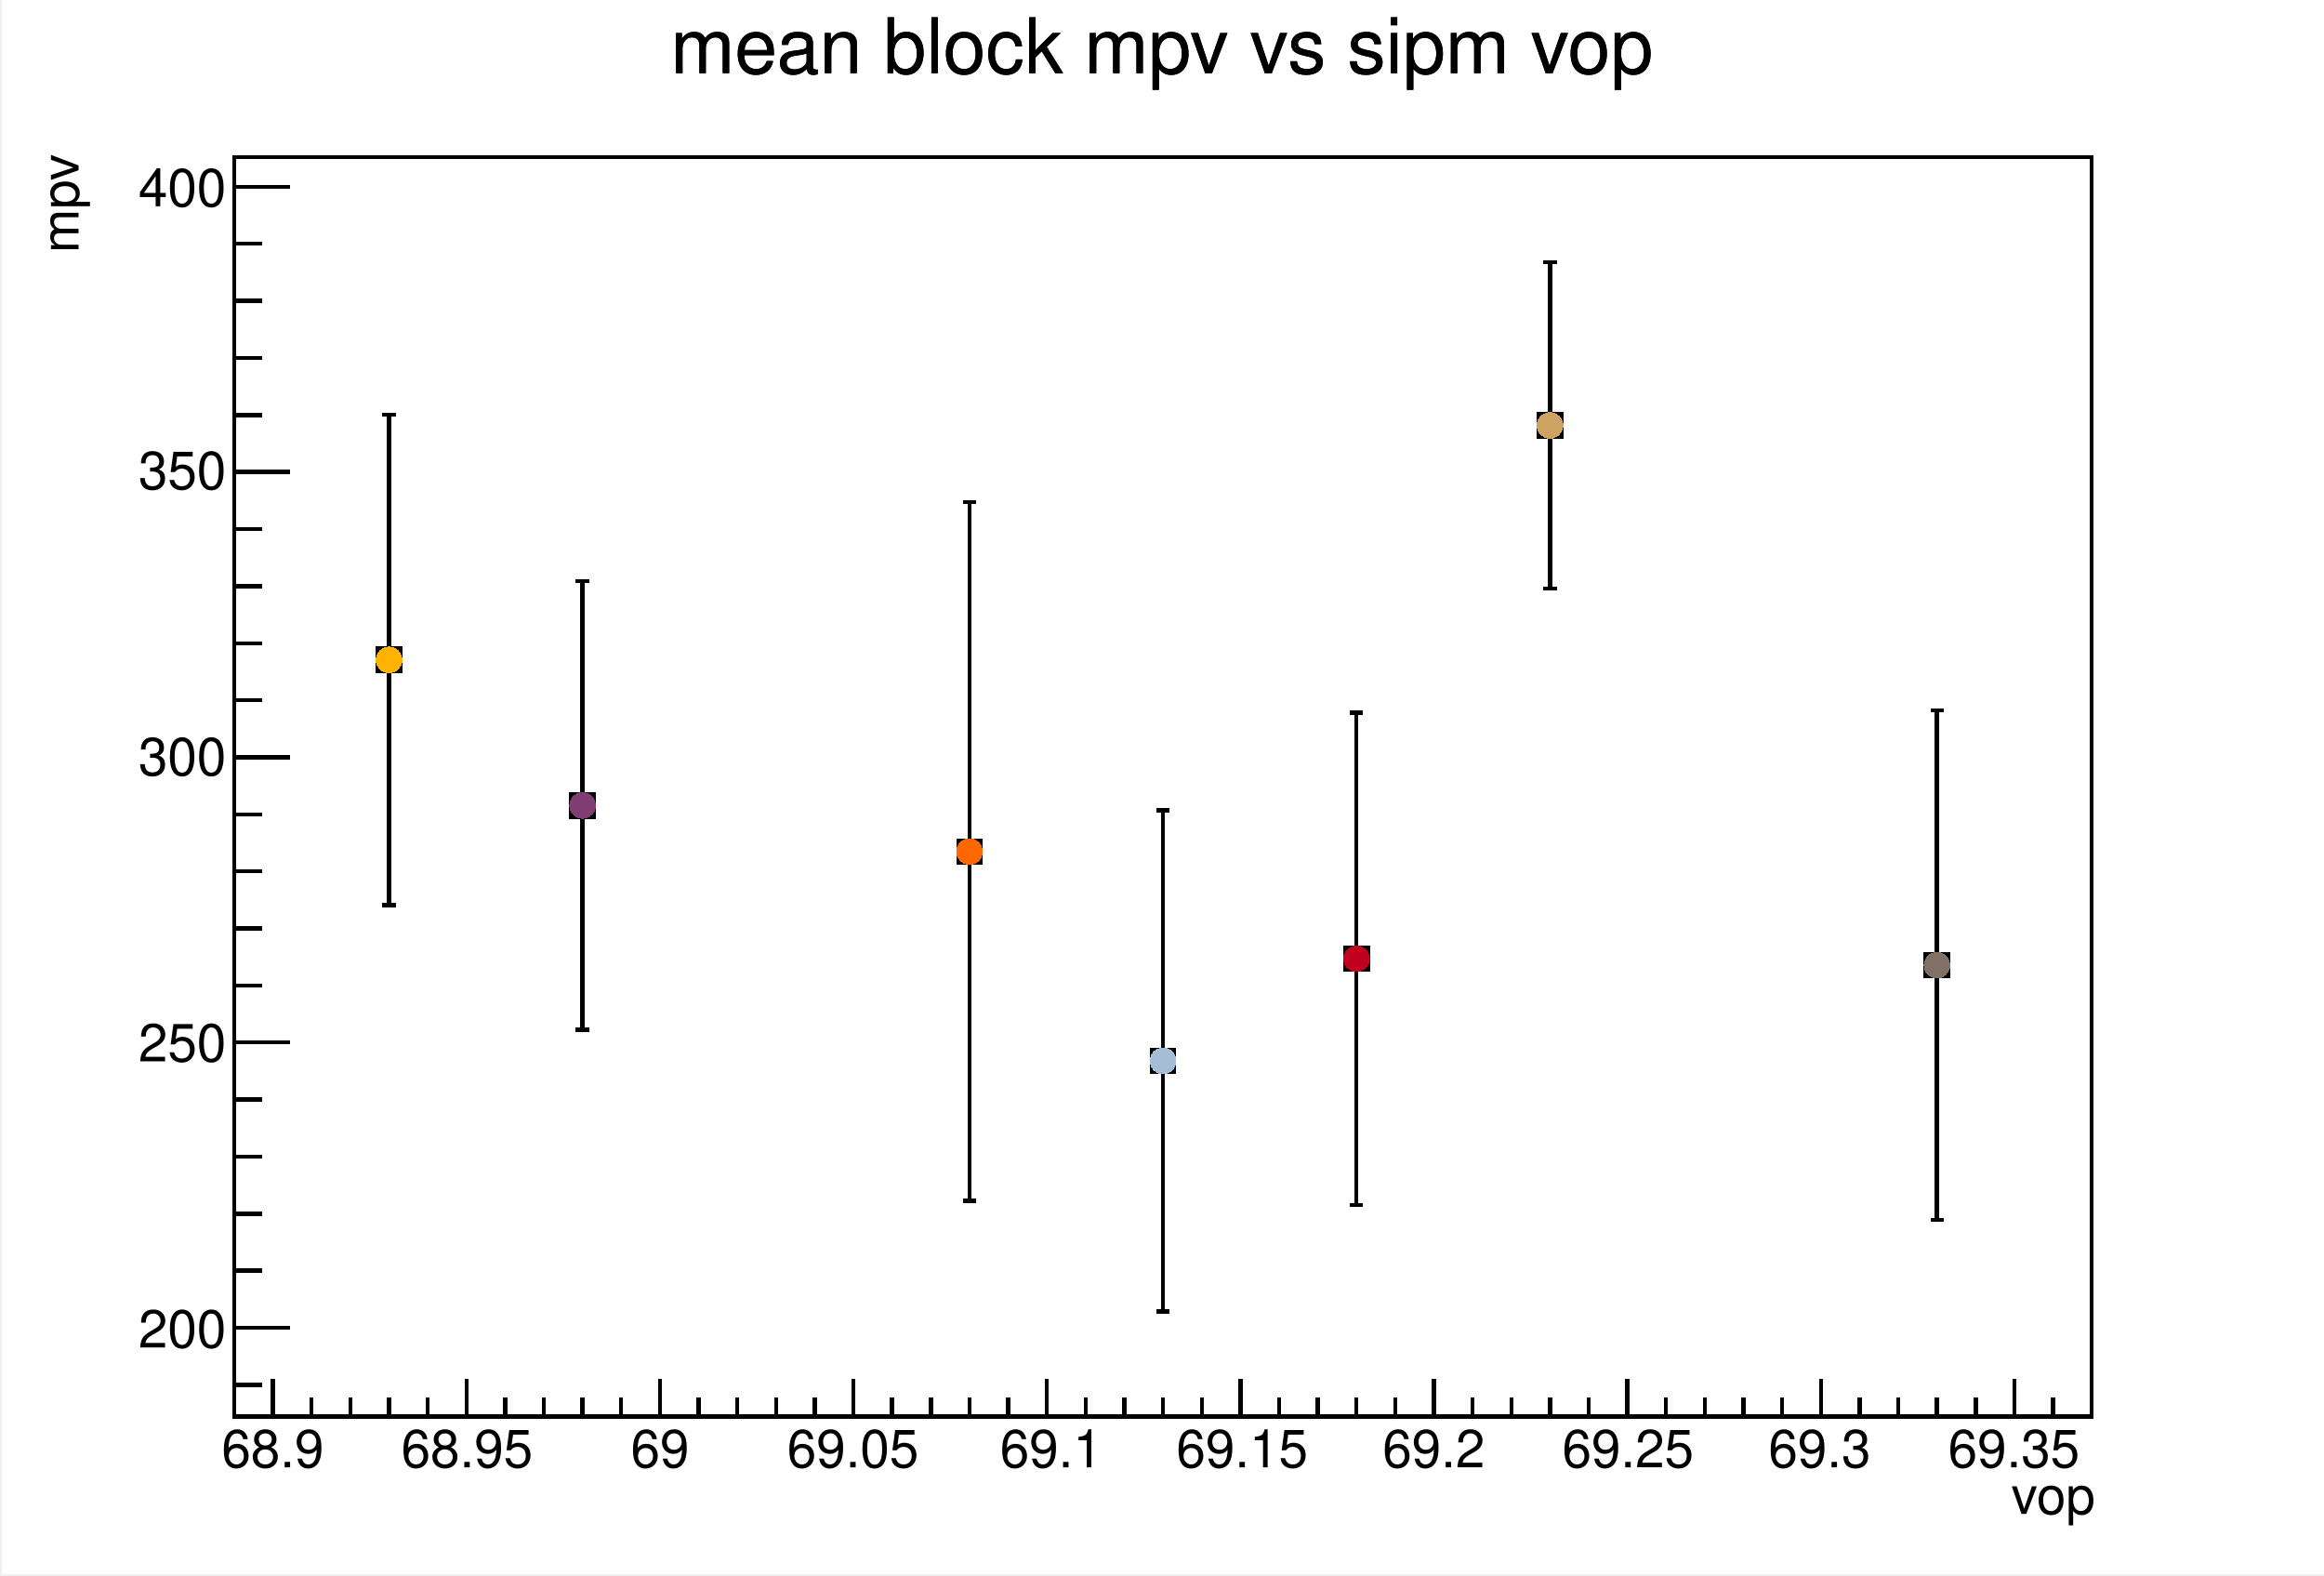
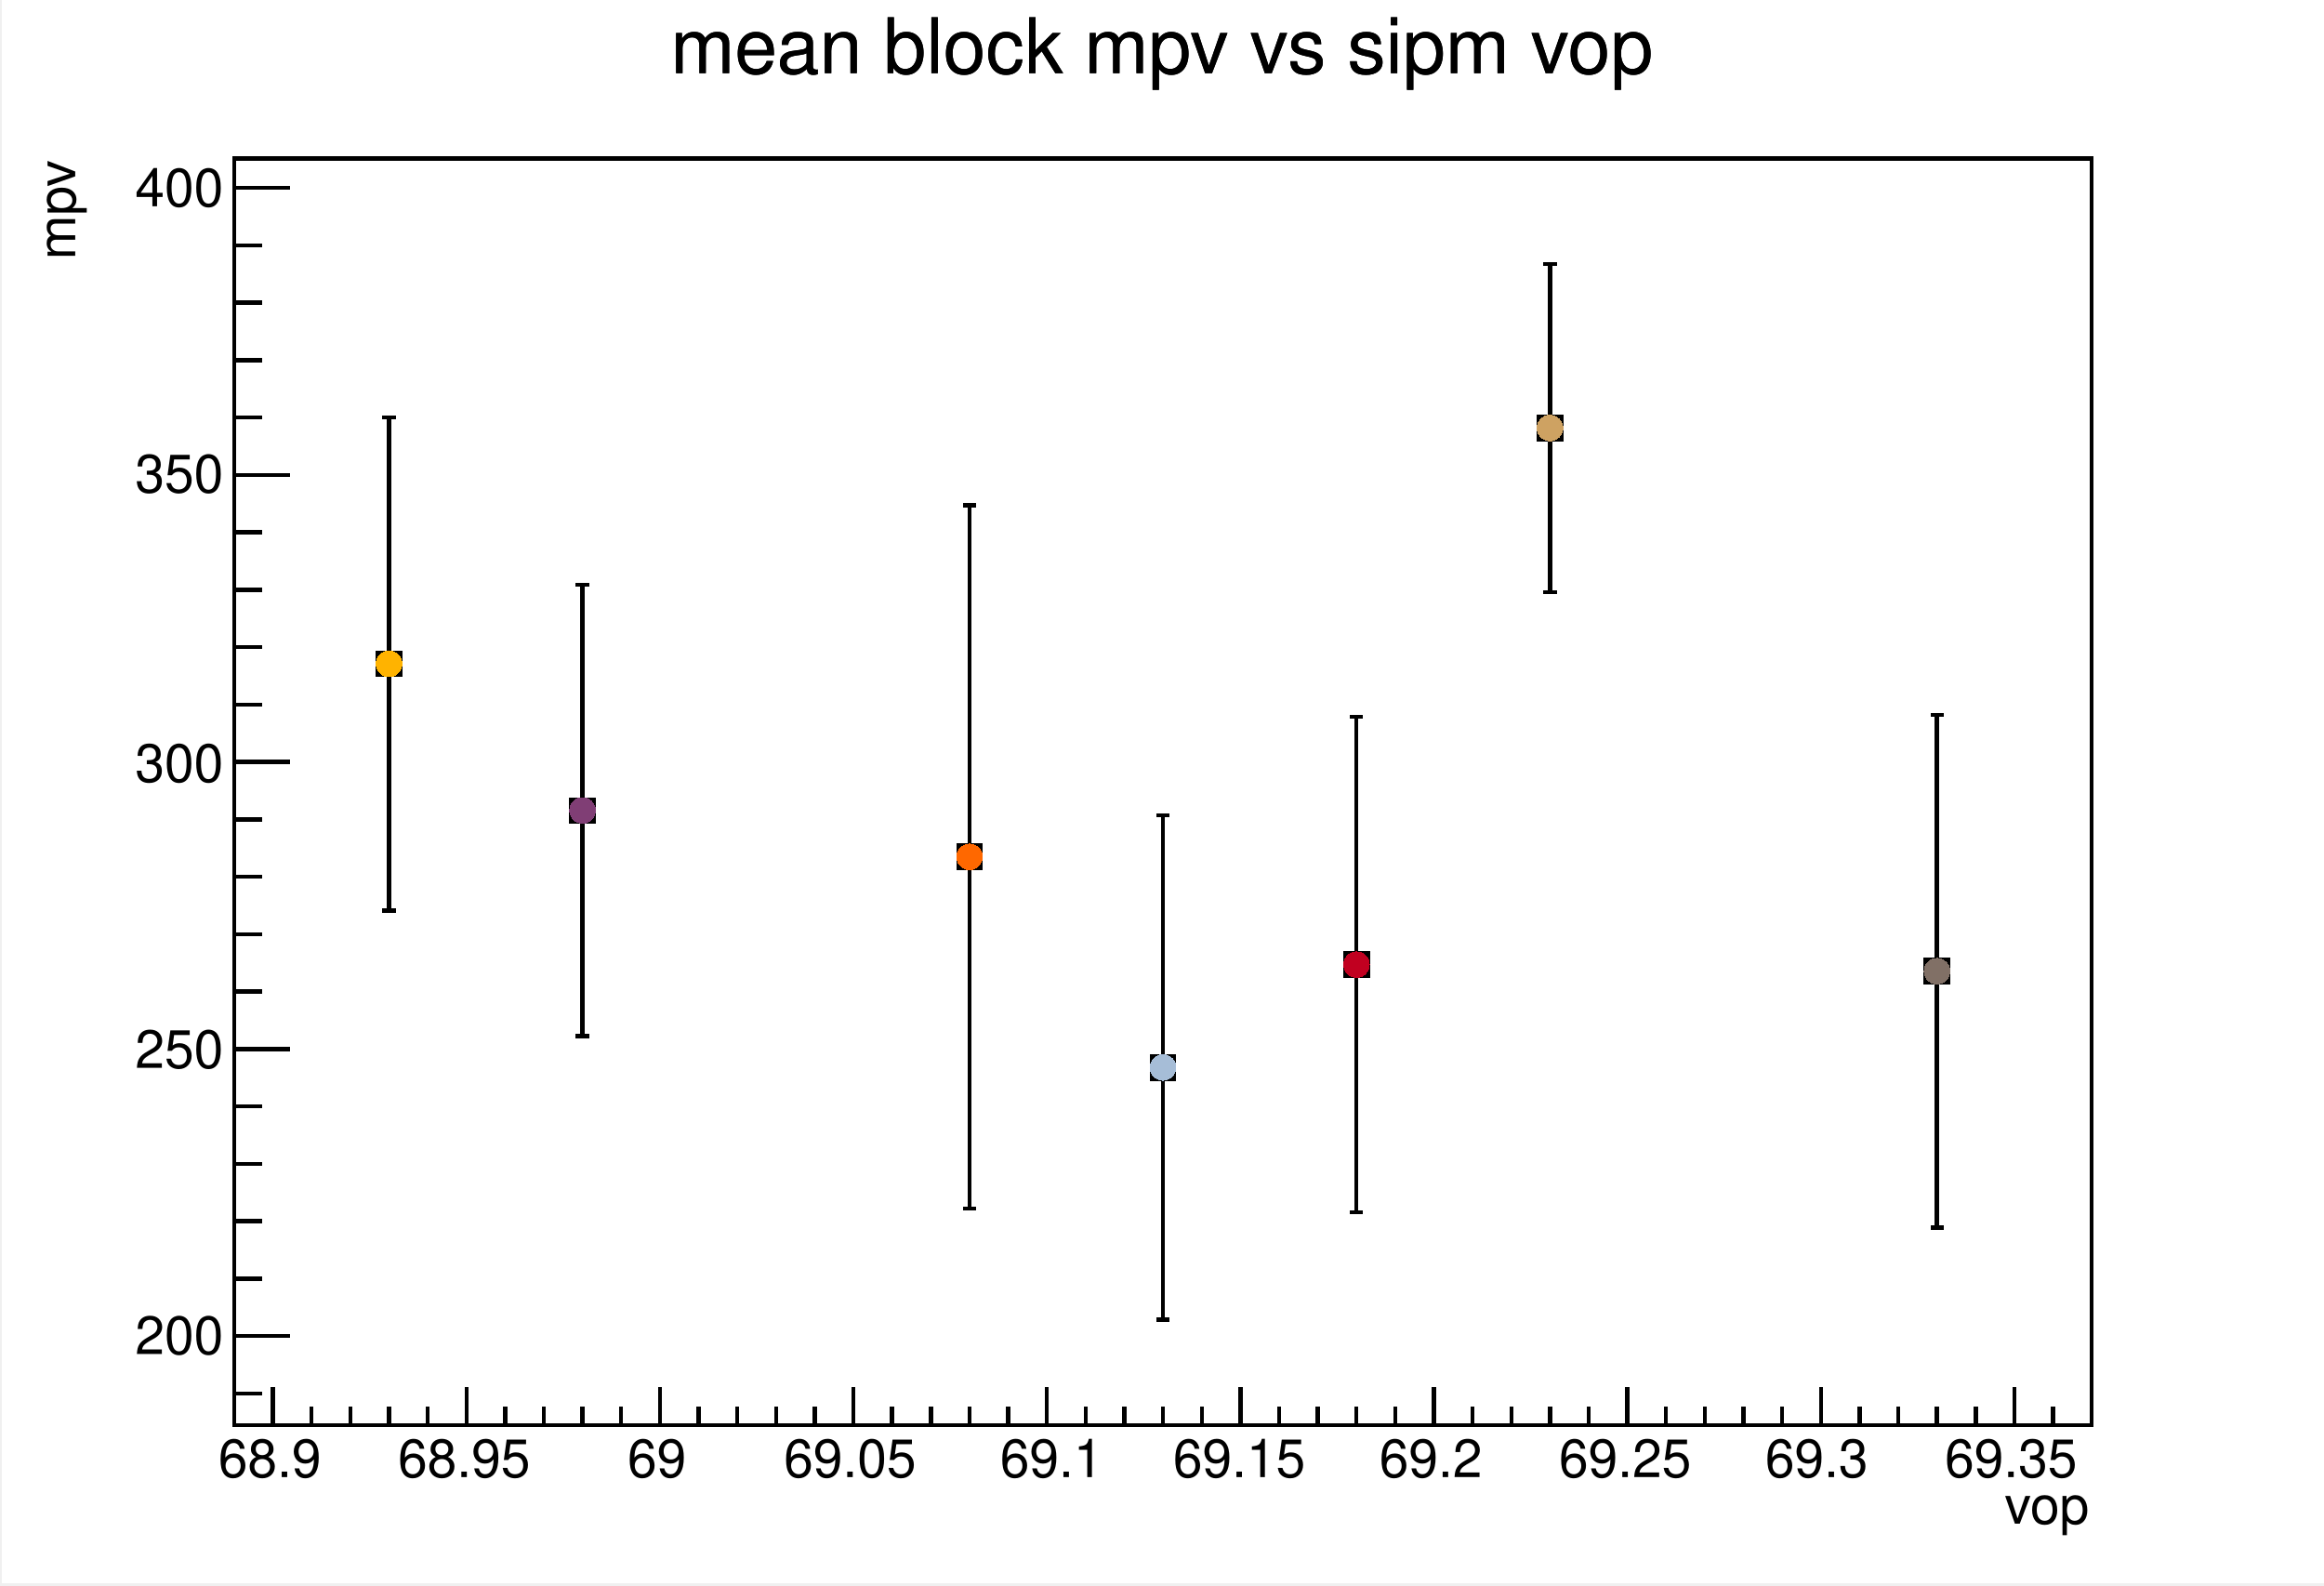
- <svg xmlns="http://www.w3.org/2000/svg" width="567.429" height="384.68" viewBox="0 0 567.429 384.68" shape-rendering="crispEdges">
+ <svg xmlns="http://www.w3.org/2000/svg" width="567.429" height="387.116" viewBox="0 0 567.429 387.116" shape-rendering="crispEdges">
  <defs>
</defs>
-   <rect x="0.5" y="0" width="566.929" height="384.18" fill="white" />
-   <rect x="57.193" y="38.418" width="453.543" height="307.344" fill="white" />
-   <rect x="57.193" y="38.418" width="453.543" height="307.344" fill="none" stroke="black" />
-   <path d="M57.193,345.762h 453.543" fill="none" stroke="black" />
-   <path d="M66.642,336.541v 9.22" fill="none" stroke="black" />
-   <path d="M76.091,341.152v 4.61" fill="none" stroke="black" />
-   <path d="M85.539,341.152v 4.61" fill="none" stroke="black" />
-   <path d="M94.988,341.152v 4.61" fill="none" stroke="black" />
-   <path d="M104.437,341.152v 4.61" fill="none" stroke="black" />
-   <path d="M113.886,336.541v 9.22" fill="none" stroke="black" />
-   <path d="M123.335,341.152v 4.61" fill="none" stroke="black" />
-   <path d="M132.783,341.152v 4.61" fill="none" stroke="black" />
-   <path d="M142.232,341.152v 4.61" fill="none" stroke="black" />
-   <path d="M151.681,341.152v 4.61" fill="none" stroke="black" />
-   <path d="M161.13,336.541v 9.22" fill="none" stroke="black" />
-   <path d="M170.579,341.152v 4.61" fill="none" stroke="black" />
-   <path d="M180.028,341.152v 4.61" fill="none" stroke="black" />
-   <path d="M189.476,341.152v 4.61" fill="none" stroke="black" />
-   <path d="M198.925,341.152v 4.61" fill="none" stroke="black" />
-   <path d="M208.374,336.541v 9.22" fill="none" stroke="black" />
-   <path d="M217.823,341.152v 4.61" fill="none" stroke="black" />
-   <path d="M227.272,341.152v 4.61" fill="none" stroke="black" />
-   <path d="M236.72,341.152v 4.61" fill="none" stroke="black" />
-   <path d="M246.169,341.152v 4.61" fill="none" stroke="black" />
-   <path d="M255.618,336.541v 9.22" fill="none" stroke="black" />
-   <path d="M265.067,341.152v 4.61" fill="none" stroke="black" />
-   <path d="M274.516,341.152v 4.61" fill="none" stroke="black" />
-   <path d="M283.965,341.152v 4.61" fill="none" stroke="black" />
-   <path d="M293.413,341.152v 4.61" fill="none" stroke="black" />
-   <path d="M302.862,336.541v 9.22" fill="none" stroke="black" />
-   <path d="M312.311,341.152v 4.61" fill="none" stroke="black" />
-   <path d="M321.76,341.152v 4.61" fill="none" stroke="black" />
-   <path d="M331.209,341.152v 4.61" fill="none" stroke="black" />
-   <path d="M340.657,341.152v 4.61" fill="none" stroke="black" />
-   <path d="M350.106,336.541v 9.22" fill="none" stroke="black" />
-   <path d="M359.555,341.152v 4.61" fill="none" stroke="black" />
-   <path d="M369.004,341.152v 4.61" fill="none" stroke="black" />
-   <path d="M378.453,341.152v 4.61" fill="none" stroke="black" />
-   <path d="M387.902,341.152v 4.61" fill="none" stroke="black" />
-   <path d="M397.35,336.541v 9.22" fill="none" stroke="black" />
-   <path d="M406.799,341.152v 4.61" fill="none" stroke="black" />
-   <path d="M416.248,341.152v 4.61" fill="none" stroke="black" />
-   <path d="M425.697,341.152v 4.61" fill="none" stroke="black" />
-   <path d="M435.146,341.152v 4.61" fill="none" stroke="black" />
-   <path d="M444.594,336.541v 9.22" fill="none" stroke="black" />
-   <path d="M454.043,341.152v 4.61" fill="none" stroke="black" />
-   <path d="M463.492,341.152v 4.61" fill="none" stroke="black" />
-   <path d="M472.941,341.152v 4.61" fill="none" stroke="black" />
-   <path d="M482.39,341.152v 4.61" fill="none" stroke="black" />
-   <path d="M491.839,336.541v 9.22" fill="none" stroke="black" />
-   <path d="M66.642,336.541v 9.22" fill="none" stroke="black" />
-   <path d="M491.839,336.541v 9.22" fill="none" stroke="black" />
-   <path d="M501.287,341.152v 4.61" fill="none" stroke="black" />
-   <text xml:space="preserve" x="54.106" y="358.189" fill="black" font-size="12.836" font-family="Helvetica">68.9</text>
-   <text xml:space="preserve" x="97.966" y="358.189" fill="black" font-size="12.836" font-family="Helvetica">68.95</text>
-   <text xml:space="preserve" x="154.009" y="358.189" fill="black" font-size="12.836" font-family="Helvetica">69</text>
-   <text xml:space="preserve" x="192.184" y="358.189" fill="black" font-size="12.836" font-family="Helvetica">69.05</text>
-   <text xml:space="preserve" x="244.166" y="358.189" fill="black" font-size="12.836" font-family="Helvetica">69.1</text>
-   <text xml:space="preserve" x="287.213" y="358.189" fill="black" font-size="12.836" font-family="Helvetica">69.15</text>
-   <text xml:space="preserve" x="337.571" y="358.189" fill="black" font-size="12.836" font-family="Helvetica">69.2</text>
-   <text xml:space="preserve" x="381.431" y="358.189" fill="black" font-size="12.836" font-family="Helvetica">69.25</text>
-   <text xml:space="preserve" x="431.788" y="358.189" fill="black" font-size="12.836" font-family="Helvetica">69.3</text>
-   <text xml:space="preserve" x="475.648" y="358.189" fill="black" font-size="12.836" font-family="Helvetica">69.35</text>
-   <text xml:space="preserve" x="491.081" y="369.56" fill="black" font-size="12.836" font-family="Helvetica">vop</text>
-   <path d="M57.193,345.762v -307.344" fill="none" stroke="black" />
-   <path d="M70.799,324.122h -13.606" fill="none" stroke="black" />
-   <path d="M63.996,310.196h -6.803" fill="none" stroke="black" />
-   <path d="M63.996,296.27h -6.803" fill="none" stroke="black" />
-   <path d="M63.996,282.344h -6.803" fill="none" stroke="black" />
-   <path d="M63.996,268.418h -6.803" fill="none" stroke="black" />
-   <path d="M70.799,254.492h -13.606" fill="none" stroke="black" />
-   <path d="M63.996,240.565h -6.803" fill="none" stroke="black" />
-   <path d="M63.996,226.639h -6.803" fill="none" stroke="black" />
-   <path d="M63.996,212.713h -6.803" fill="none" stroke="black" />
-   <path d="M63.996,198.787h -6.803" fill="none" stroke="black" />
-   <path d="M70.799,184.861h -13.606" fill="none" stroke="black" />
-   <path d="M63.996,170.935h -6.803" fill="none" stroke="black" />
-   <path d="M63.996,157.009h -6.803" fill="none" stroke="black" />
-   <path d="M63.996,143.083h -6.803" fill="none" stroke="black" />
-   <path d="M63.996,129.157h -6.803" fill="none" stroke="black" />
-   <path d="M70.799,115.231h -13.606" fill="none" stroke="black" />
-   <path d="M63.996,101.305h -6.803" fill="none" stroke="black" />
-   <path d="M63.996,87.379h -6.803" fill="none" stroke="black" />
-   <path d="M63.996,73.453h -6.803" fill="none" stroke="black" />
-   <path d="M63.996,59.527h -6.803" fill="none" stroke="black" />
-   <path d="M70.799,45.6h -13.606" fill="none" stroke="black" />
-   <path d="M70.799,324.122h -13.606" fill="none" stroke="black" />
-   <path d="M63.996,338.048h -6.803" fill="none" stroke="black" />
-   <path d="M70.799,45.6h -13.606" fill="none" stroke="black" />
-   <text xml:space="preserve" x="33.801" y="328.949" fill="black" font-size="12.836" font-family="Helvetica">200</text>
-   <text xml:space="preserve" x="33.801" y="259.098" fill="black" font-size="12.836" font-family="Helvetica">250</text>
-   <text xml:space="preserve" x="33.801" y="189.247" fill="black" font-size="12.836" font-family="Helvetica">300</text>
-   <text xml:space="preserve" x="33.801" y="119.396" fill="black" font-size="12.836" font-family="Helvetica">350</text>
-   <text xml:space="preserve" x="33.801" y="50.358" fill="black" font-size="12.836" font-family="Helvetica">400</text>
-   <g transform="rotate(-90,19.181,61.7287)">
-     <text xml:space="preserve" x="19.181" y="61.729" fill="black" font-size="12.836" font-family="Helvetica">mpv</text>
+   <rect x="0.5" y="0" width="566.929" height="386.616" fill="white" />
+   <rect x="57.193" y="38.662" width="453.543" height="309.293" fill="white" />
+   <rect x="57.193" y="38.662" width="453.543" height="309.293" fill="none" stroke="black" />
+   <path d="M57.193,347.955h 453.543" fill="none" stroke="black" />
+   <path d="M66.642,338.676v 9.279" fill="none" stroke="black" />
+   <path d="M76.091,343.315v 4.639" fill="none" stroke="black" />
+   <path d="M85.539,343.315v 4.639" fill="none" stroke="black" />
+   <path d="M94.988,343.315v 4.639" fill="none" stroke="black" />
+   <path d="M104.437,343.315v 4.639" fill="none" stroke="black" />
+   <path d="M113.886,338.676v 9.279" fill="none" stroke="black" />
+   <path d="M123.335,343.315v 4.639" fill="none" stroke="black" />
+   <path d="M132.783,343.315v 4.639" fill="none" stroke="black" />
+   <path d="M142.232,343.315v 4.639" fill="none" stroke="black" />
+   <path d="M151.681,343.315v 4.639" fill="none" stroke="black" />
+   <path d="M161.13,338.676v 9.279" fill="none" stroke="black" />
+   <path d="M170.579,343.315v 4.639" fill="none" stroke="black" />
+   <path d="M180.028,343.315v 4.639" fill="none" stroke="black" />
+   <path d="M189.476,343.315v 4.639" fill="none" stroke="black" />
+   <path d="M198.925,343.315v 4.639" fill="none" stroke="black" />
+   <path d="M208.374,338.676v 9.279" fill="none" stroke="black" />
+   <path d="M217.823,343.315v 4.639" fill="none" stroke="black" />
+   <path d="M227.272,343.315v 4.639" fill="none" stroke="black" />
+   <path d="M236.72,343.315v 4.639" fill="none" stroke="black" />
+   <path d="M246.169,343.315v 4.639" fill="none" stroke="black" />
+   <path d="M255.618,338.676v 9.279" fill="none" stroke="black" />
+   <path d="M265.067,343.315v 4.639" fill="none" stroke="black" />
+   <path d="M274.516,343.315v 4.639" fill="none" stroke="black" />
+   <path d="M283.965,343.315v 4.639" fill="none" stroke="black" />
+   <path d="M293.413,343.315v 4.639" fill="none" stroke="black" />
+   <path d="M302.862,338.676v 9.279" fill="none" stroke="black" />
+   <path d="M312.311,343.315v 4.639" fill="none" stroke="black" />
+   <path d="M321.76,343.315v 4.639" fill="none" stroke="black" />
+   <path d="M331.209,343.315v 4.639" fill="none" stroke="black" />
+   <path d="M340.657,343.315v 4.639" fill="none" stroke="black" />
+   <path d="M350.106,338.676v 9.279" fill="none" stroke="black" />
+   <path d="M359.555,343.315v 4.639" fill="none" stroke="black" />
+   <path d="M369.004,343.315v 4.639" fill="none" stroke="black" />
+   <path d="M378.453,343.315v 4.639" fill="none" stroke="black" />
+   <path d="M387.902,343.315v 4.639" fill="none" stroke="black" />
+   <path d="M397.35,338.676v 9.279" fill="none" stroke="black" />
+   <path d="M406.799,343.315v 4.639" fill="none" stroke="black" />
+   <path d="M416.248,343.315v 4.639" fill="none" stroke="black" />
+   <path d="M425.697,343.315v 4.639" fill="none" stroke="black" />
+   <path d="M435.146,343.315v 4.639" fill="none" stroke="black" />
+   <path d="M444.594,338.676v 9.279" fill="none" stroke="black" />
+   <path d="M454.043,343.315v 4.639" fill="none" stroke="black" />
+   <path d="M463.492,343.315v 4.639" fill="none" stroke="black" />
+   <path d="M472.941,343.315v 4.639" fill="none" stroke="black" />
+   <path d="M482.39,343.315v 4.639" fill="none" stroke="black" />
+   <path d="M491.839,338.676v 9.279" fill="none" stroke="black" />
+   <path d="M66.642,338.676v 9.279" fill="none" stroke="black" />
+   <path d="M491.839,338.676v 9.279" fill="none" stroke="black" />
+   <path d="M501.287,343.315v 4.639" fill="none" stroke="black" />
+   <text xml:space="preserve" x="53.294" y="360.625" fill="black" font-size="12.914" font-family="Helvetica">68.9</text>
+   <text xml:space="preserve" x="97.154" y="360.625" fill="black" font-size="12.914" font-family="Helvetica">68.95</text>
+   <text xml:space="preserve" x="153.197" y="360.625" fill="black" font-size="12.914" font-family="Helvetica">69</text>
+   <text xml:space="preserve" x="191.372" y="360.625" fill="black" font-size="12.914" font-family="Helvetica">69.05</text>
+   <text xml:space="preserve" x="244.166" y="360.625" fill="black" font-size="12.914" font-family="Helvetica">69.1</text>
+   <text xml:space="preserve" x="286.401" y="360.625" fill="black" font-size="12.914" font-family="Helvetica">69.15</text>
+   <text xml:space="preserve" x="336.759" y="360.625" fill="black" font-size="12.914" font-family="Helvetica">69.2</text>
+   <text xml:space="preserve" x="380.619" y="360.625" fill="black" font-size="12.914" font-family="Helvetica">69.25</text>
+   <text xml:space="preserve" x="430.976" y="360.625" fill="black" font-size="12.914" font-family="Helvetica">69.3</text>
+   <text xml:space="preserve" x="474.836" y="360.625" fill="black" font-size="12.914" font-family="Helvetica">69.35</text>
+   <text xml:space="preserve" x="489.456" y="371.996" fill="black" font-size="12.914" font-family="Helvetica">vop</text>
+   <path d="M57.193,347.955v -309.293" fill="none" stroke="black" />
+   <path d="M70.799,326.178h -13.606" fill="none" stroke="black" />
+   <path d="M63.996,312.163h -6.803" fill="none" stroke="black" />
+   <path d="M63.996,298.149h -6.803" fill="none" stroke="black" />
+   <path d="M63.996,284.134h -6.803" fill="none" stroke="black" />
+   <path d="M63.996,270.12h -6.803" fill="none" stroke="black" />
+   <path d="M70.799,256.106h -13.606" fill="none" stroke="black" />
+   <path d="M63.996,242.091h -6.803" fill="none" stroke="black" />
+   <path d="M63.996,228.077h -6.803" fill="none" stroke="black" />
+   <path d="M63.996,214.062h -6.803" fill="none" stroke="black" />
+   <path d="M63.996,200.048h -6.803" fill="none" stroke="black" />
+   <path d="M70.799,186.034h -13.606" fill="none" stroke="black" />
+   <path d="M63.996,172.019h -6.803" fill="none" stroke="black" />
+   <path d="M63.996,158.005h -6.803" fill="none" stroke="black" />
+   <path d="M63.996,143.99h -6.803" fill="none" stroke="black" />
+   <path d="M63.996,129.976h -6.803" fill="none" stroke="black" />
+   <path d="M70.799,115.962h -13.606" fill="none" stroke="black" />
+   <path d="M63.996,101.947h -6.803" fill="none" stroke="black" />
+   <path d="M63.996,87.933h -6.803" fill="none" stroke="black" />
+   <path d="M63.996,73.918h -6.803" fill="none" stroke="black" />
+   <path d="M63.996,59.904h -6.803" fill="none" stroke="black" />
+   <path d="M70.799,45.89h -13.606" fill="none" stroke="black" />
+   <path d="M70.799,326.178h -13.606" fill="none" stroke="black" />
+   <path d="M63.996,340.192h -6.803" fill="none" stroke="black" />
+   <path d="M70.799,45.89h -13.606" fill="none" stroke="black" />
+   <text xml:space="preserve" x="32.989" y="330.573" fill="black" font-size="12.914" font-family="Helvetica">200</text>
+   <text xml:space="preserve" x="32.989" y="260.722" fill="black" font-size="12.914" font-family="Helvetica">250</text>
+   <text xml:space="preserve" x="32.989" y="190.872" fill="black" font-size="12.914" font-family="Helvetica">300</text>
+   <text xml:space="preserve" x="32.989" y="120.208" fill="black" font-size="12.914" font-family="Helvetica">350</text>
+   <text xml:space="preserve" x="32.989" y="50.358" fill="black" font-size="12.914" font-family="Helvetica">400</text>
+   <g transform="rotate(-90,18.3688,63.3531)">
+     <text xml:space="preserve" x="18.369" y="63.353" fill="black" font-size="12.914" font-family="Helvetica">mpv</text>
  </g>
  <text xml:space="preserve" x="163.756" y="17.869" fill="black" font-size="18.741" font-family="Helvetica">mean block mpv vs sipm vop</text>
  <g fill="black">
-     <rect x="91.739" y="157.821" width="6.498" height="6.498" />
-     <rect x="138.983" y="193.383" width="6.498" height="6.498" />
-     <rect x="233.472" y="204.641" width="6.498" height="6.498" />
-     <rect x="280.716" y="255.729" width="6.498" height="6.498" />
-     <rect x="327.96" y="230.796" width="6.498" height="6.498" />
-     <rect x="375.204" y="100.605" width="6.498" height="6.498" />
-     <rect x="469.692" y="232.381" width="6.498" height="6.498" />
+     <rect x="91.739" y="158.842" width="6.498" height="6.498" />
+     <rect x="138.983" y="194.63" width="6.498" height="6.498" />
+     <rect x="233.472" y="205.959" width="6.498" height="6.498" />
+     <rect x="280.716" y="257.372" width="6.498" height="6.498" />
+     <rect x="327.96" y="232.28" width="6.498" height="6.498" />
+     <rect x="375.204" y="101.263" width="6.498" height="6.498" />
+     <rect x="469.692" y="233.875" width="6.498" height="6.498" />
  </g>
  <g fill="#ffb300">
-     <circle cx="94.988" cy="161.07" r="3.249" />
+     <circle cx="94.988" cy="162.091" r="3.249" />
  </g>
  <g fill="#803e75">
-     <circle cx="142.232" cy="196.631" r="3.249" />
+     <circle cx="142.232" cy="197.879" r="3.249" />
  </g>
  <g fill="#ff6800">
-     <circle cx="236.72" cy="207.89" r="3.249" />
+     <circle cx="236.72" cy="209.208" r="3.249" />
  </g>
  <g fill="#a6bdd7">
-     <circle cx="283.965" cy="258.978" r="3.249" />
+     <circle cx="283.965" cy="260.621" r="3.249" />
  </g>
  <g fill="#c10020">
-     <circle cx="331.209" cy="234.045" r="3.249" />
+     <circle cx="331.209" cy="235.529" r="3.249" />
  </g>
  <g fill="#cea262">
-     <circle cx="378.453" cy="103.853" r="3.249" />
+     <circle cx="378.453" cy="104.512" r="3.249" />
  </g>
  <g fill="#817066">
-     <circle cx="472.941" cy="235.63" r="3.249" />
+     <circle cx="472.941" cy="237.124" r="3.249" />
  </g>
-   <path d="M94.988,157.821v -56.604" fill="none" stroke="black" />
-   <path d="M93.364,101.217h 3.249" fill="none" stroke="black" />
-   <path d="M94.988,164.319v 56.604" fill="none" stroke="black" />
-   <path d="M93.364,220.923h 3.249" fill="none" stroke="black" />
-   <path d="M142.232,193.383v -51.491" fill="none" stroke="black" />
-   <path d="M140.608,141.891h 3.249" fill="none" stroke="black" />
-   <path d="M142.232,199.88v 51.491" fill="none" stroke="black" />
-   <path d="M140.608,251.372h 3.249" fill="none" stroke="black" />
-   <path d="M236.72,204.641v -82.024" fill="none" stroke="black" />
-   <path d="M235.096,122.616h 3.249" fill="none" stroke="black" />
-   <path d="M236.72,211.139v 82.024" fill="none" stroke="black" />
-   <path d="M235.096,293.163h 3.249" fill="none" stroke="black" />
-   <path d="M283.965,255.729v -57.923" fill="none" stroke="black" />
-   <path d="M282.34,197.806h 3.249" fill="none" stroke="black" />
-   <path d="M283.965,262.227v 57.923" fill="none" stroke="black" />
-   <path d="M282.34,320.15h 3.249" fill="none" stroke="black" />
-   <path d="M331.209,230.796v -56.84" fill="none" stroke="black" />
-   <path d="M329.584,173.956h 3.249" fill="none" stroke="black" />
-   <path d="M331.209,237.294v 56.84" fill="none" stroke="black" />
-   <path d="M329.584,294.134h 3.249" fill="none" stroke="black" />
-   <path d="M378.453,100.605v -36.575" fill="none" stroke="black" />
-   <path d="M376.828,64.03h 3.249" fill="none" stroke="black" />
-   <path d="M378.453,107.102v 36.575" fill="none" stroke="black" />
-   <path d="M376.828,143.677h 3.249" fill="none" stroke="black" />
-   <path d="M472.941,232.381v -58.948" fill="none" stroke="black" />
-   <path d="M471.316,173.433h 3.249" fill="none" stroke="black" />
-   <path d="M472.941,238.879v 58.948" fill="none" stroke="black" />
-   <path d="M471.316,297.827h 3.249" fill="none" stroke="black" />
+   <path d="M94.988,158.842v -56.984" fill="none" stroke="black" />
+   <path d="M93.364,101.859h 3.249" fill="none" stroke="black" />
+   <path d="M94.988,165.34v 56.984" fill="none" stroke="black" />
+   <path d="M93.364,222.324h 3.249" fill="none" stroke="black" />
+   <path d="M142.232,194.63v -51.838" fill="none" stroke="black" />
+   <path d="M140.608,142.791h 3.249" fill="none" stroke="black" />
+   <path d="M142.232,201.127v 51.838" fill="none" stroke="black" />
+   <path d="M140.608,252.966h 3.249" fill="none" stroke="black" />
+   <path d="M236.72,205.959v -82.565" fill="none" stroke="black" />
+   <path d="M235.096,123.394h 3.249" fill="none" stroke="black" />
+   <path d="M236.72,212.457v 82.565" fill="none" stroke="black" />
+   <path d="M235.096,295.022h 3.249" fill="none" stroke="black" />
+   <path d="M283.965,257.372v -58.311" fill="none" stroke="black" />
+   <path d="M282.34,199.061h 3.249" fill="none" stroke="black" />
+   <path d="M283.965,263.869v 58.311" fill="none" stroke="black" />
+   <path d="M282.34,322.18h 3.249" fill="none" stroke="black" />
+   <path d="M331.209,232.28v -57.221" fill="none" stroke="black" />
+   <path d="M329.584,175.059h 3.249" fill="none" stroke="black" />
+   <path d="M331.209,238.778v 57.221" fill="none" stroke="black" />
+   <path d="M329.584,296h 3.249" fill="none" stroke="black" />
+   <path d="M378.453,101.263v -36.827" fill="none" stroke="black" />
+   <path d="M376.828,64.436h 3.249" fill="none" stroke="black" />
+   <path d="M378.453,107.761v 36.827" fill="none" stroke="black" />
+   <path d="M376.828,144.588h 3.249" fill="none" stroke="black" />
+   <path d="M472.941,233.875v -59.342" fill="none" stroke="black" />
+   <path d="M471.316,174.533h 3.249" fill="none" stroke="black" />
+   <path d="M472.941,240.373v 59.342" fill="none" stroke="black" />
+   <path d="M471.316,299.716h 3.249" fill="none" stroke="black" />
  <text xml:space="preserve" x="163.756" y="17.869" fill="black" font-size="18.741" font-family="Helvetica">mean block mpv vs sipm vop</text>
</svg>
